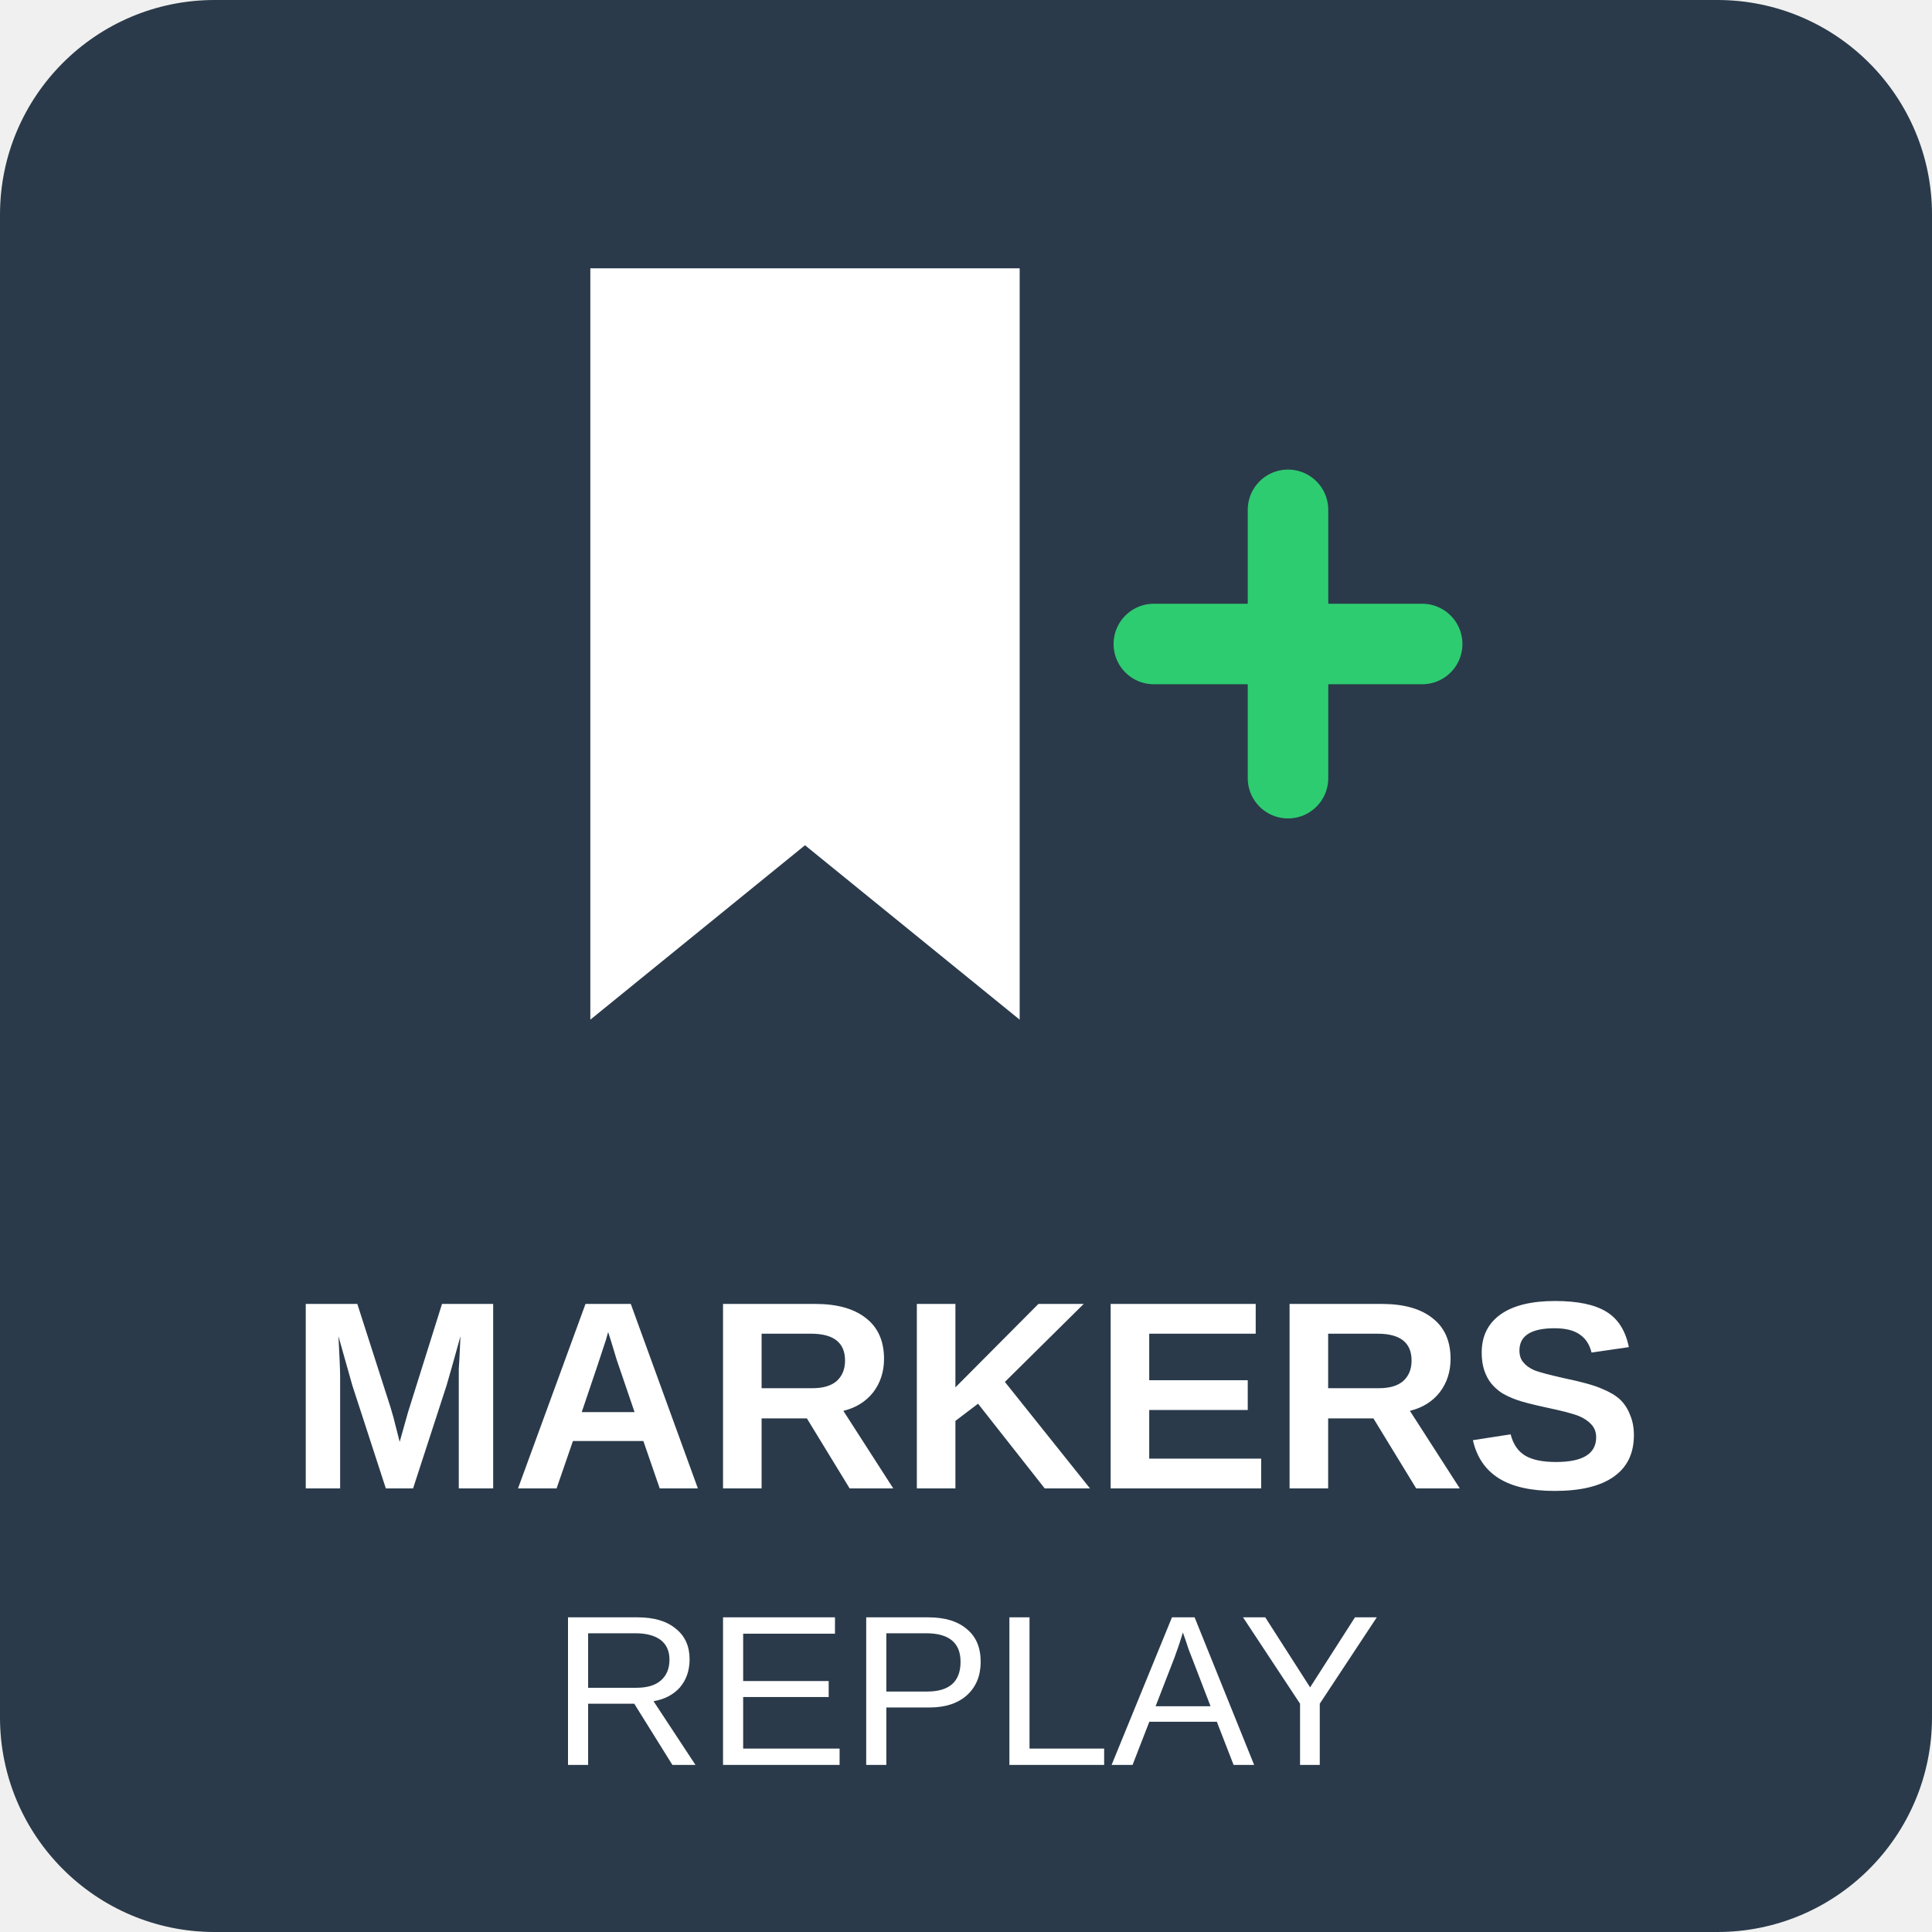
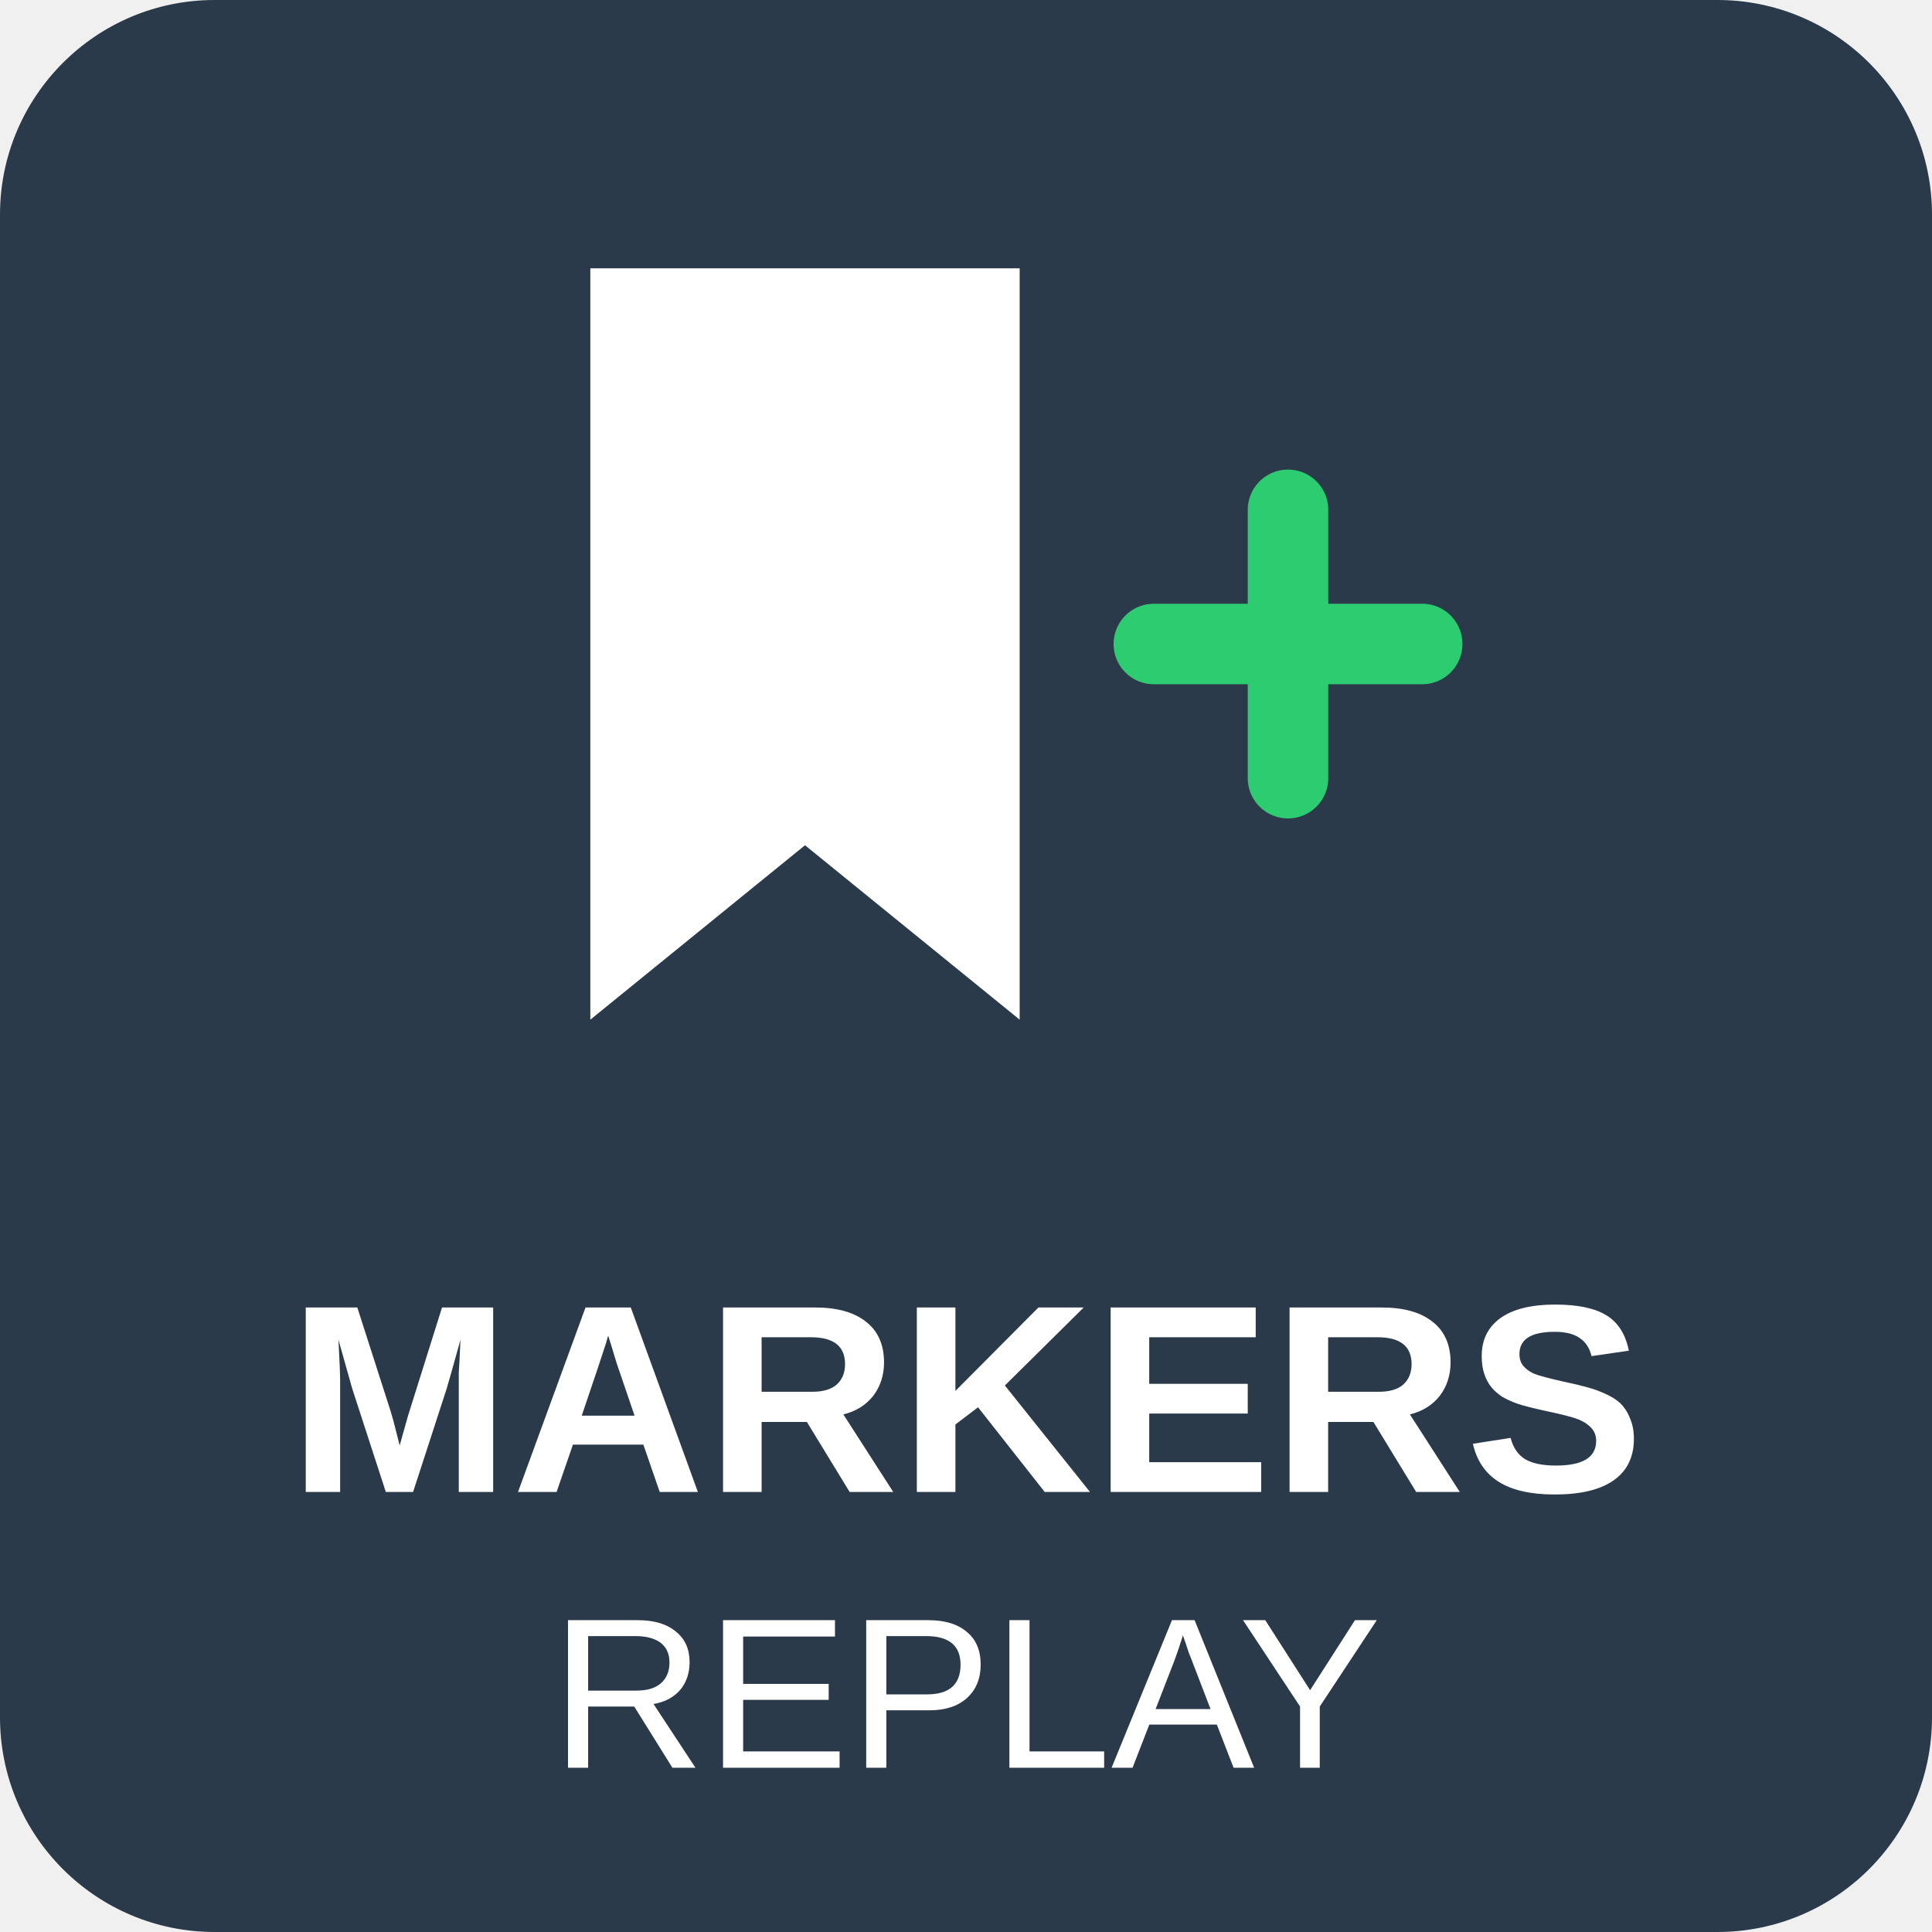
<svg xmlns="http://www.w3.org/2000/svg" viewBox="0 0 72 72">
  <rect x="0" y="0" width="72" height="72" rx="8" fill="#2a3a4a" />
  <path d="M22,10 H38 V38 L30,31.5 L22,38 Z" fill="#ffffff" />
  <path d="M43,24 H53 M48,19 V29" fill="none" stroke="#2ecc71" stroke-width="3" stroke-linecap="round" />
-   <text x="36" y="52" text-anchor="middle" dominant-baseline="central" fill="#ffffff" font-family="Arial, sans-serif" font-size="10" font-weight="bold">MARKERS</text>
-   <text x="36" y="63" text-anchor="middle" dominant-baseline="central" fill="#ffffff" font-family="Arial, sans-serif" font-size="8">REPLAY</text>
+   <text x="36" y="55.6" text-anchor="middle" fill="#ffffff" font-family="Arial, sans-serif" font-size="10" font-weight="bold">MARKERS</text>
+   <text x="36" y="65.88" text-anchor="middle" fill="#ffffff" font-family="Arial, sans-serif" font-size="8">REPLAY</text>
</svg>
